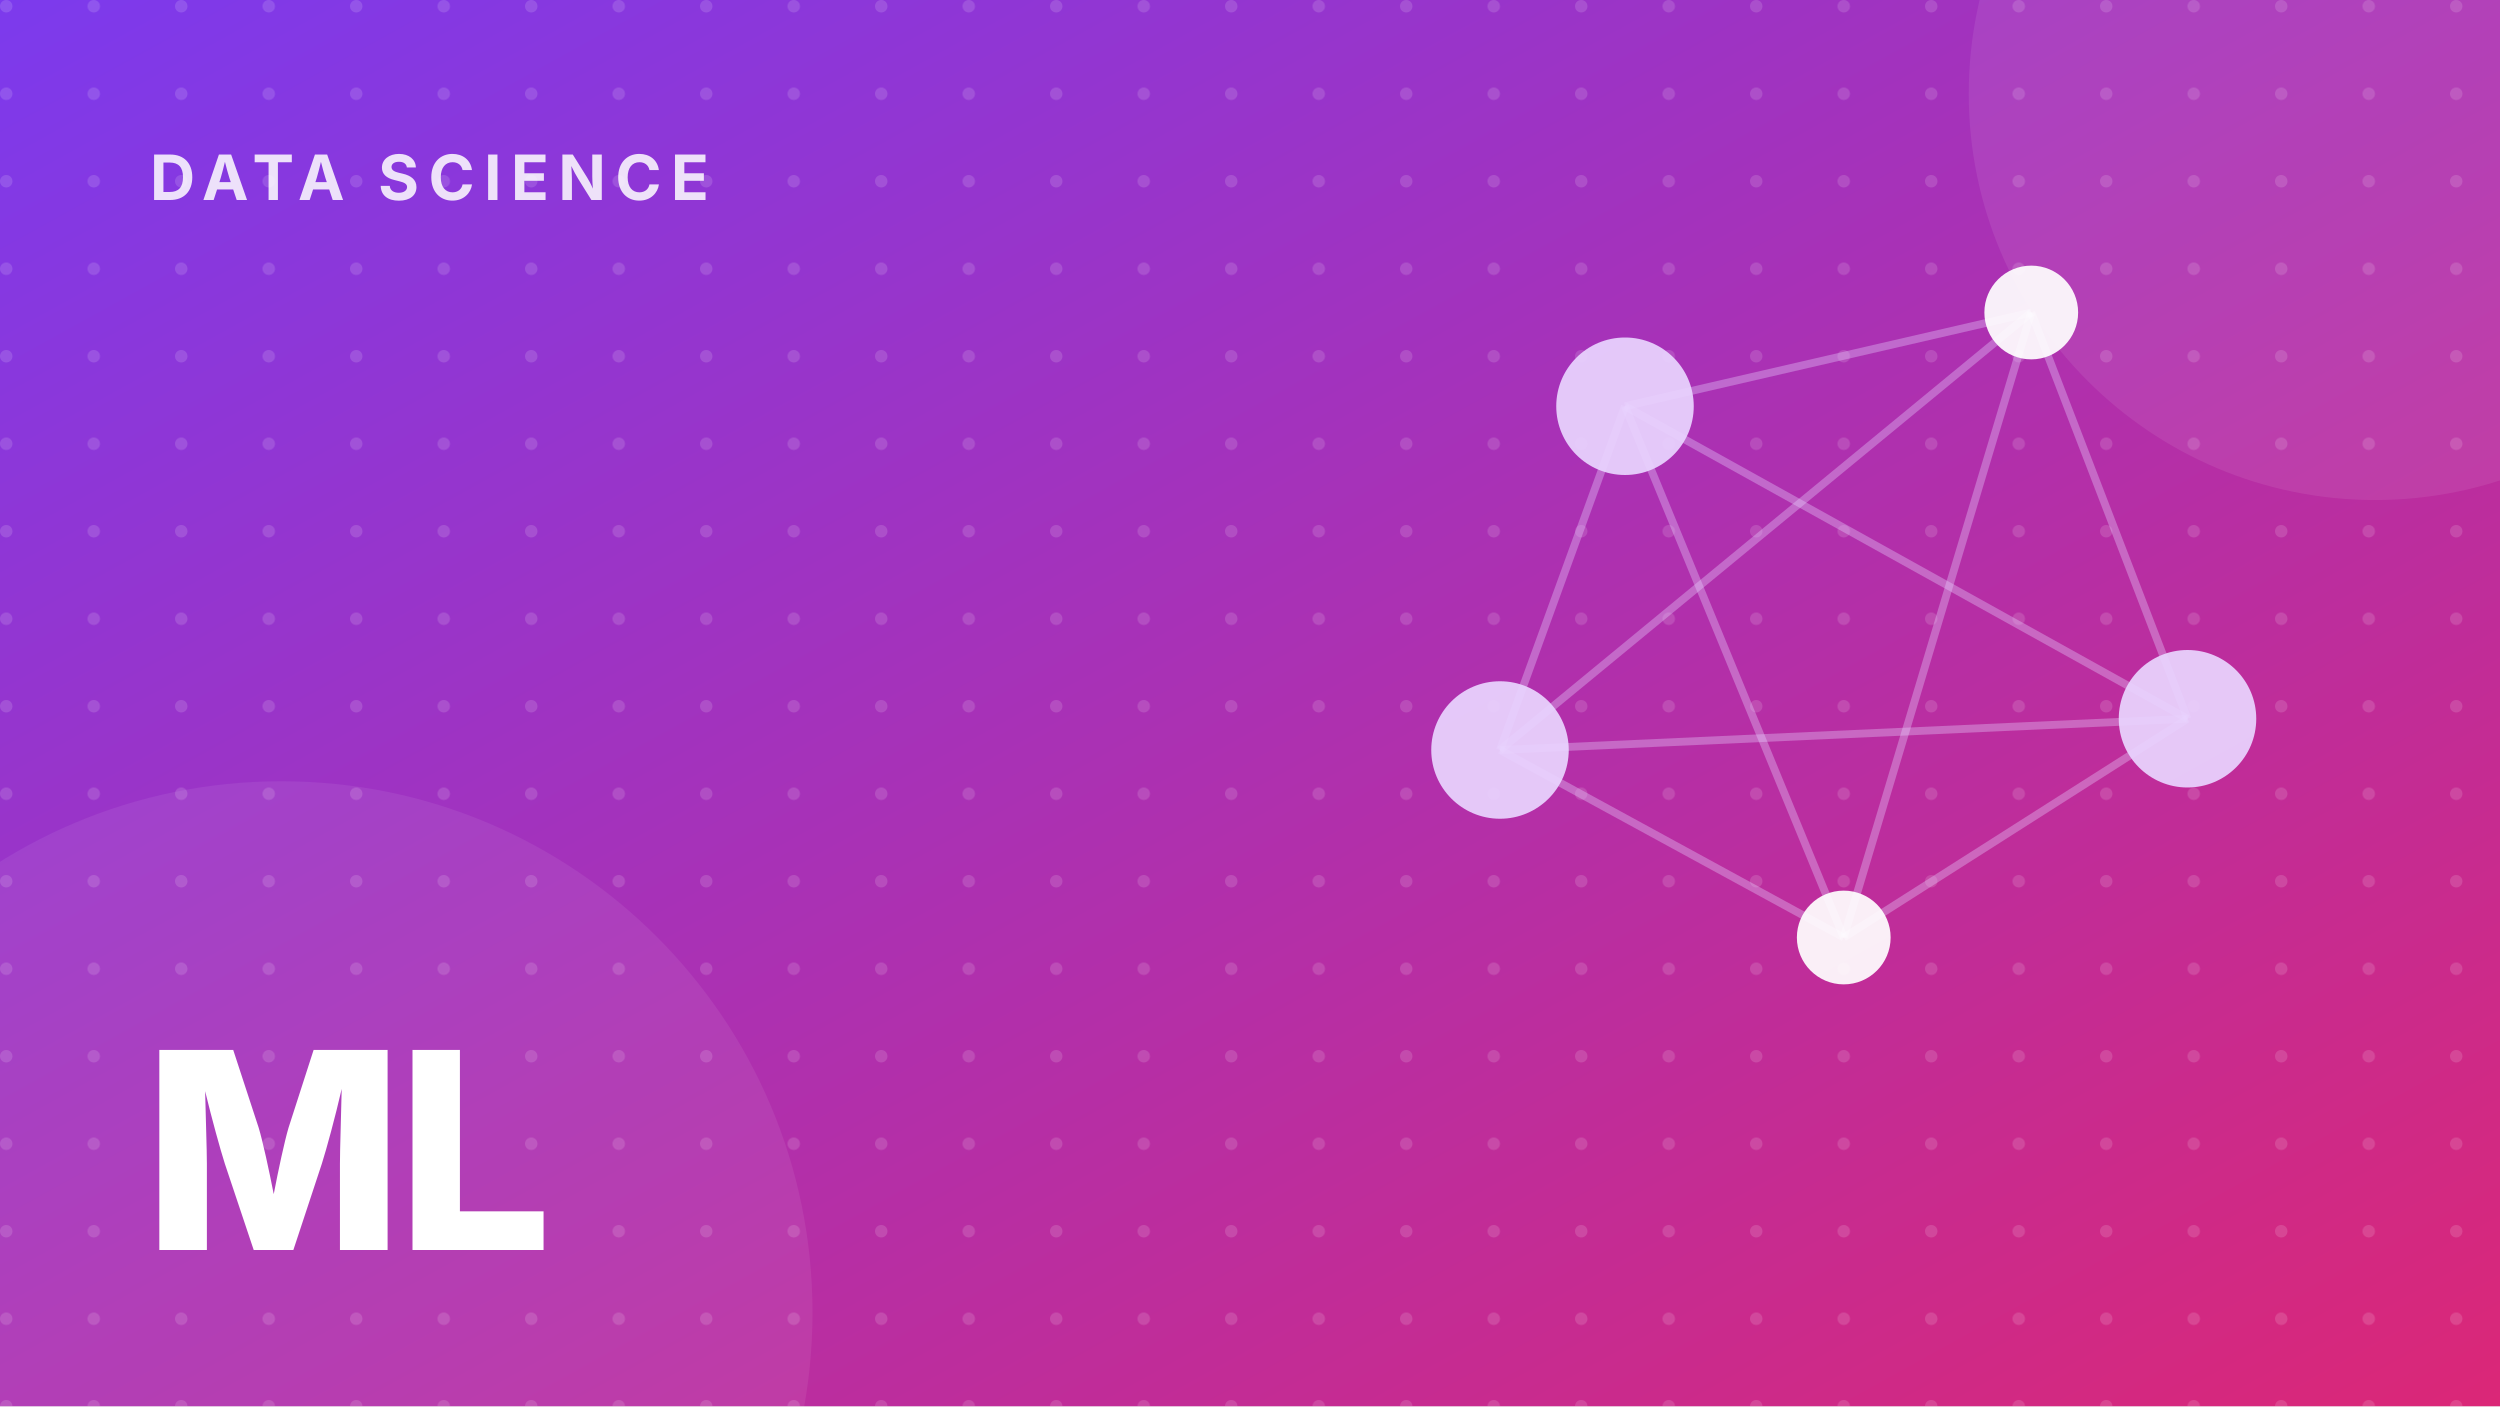
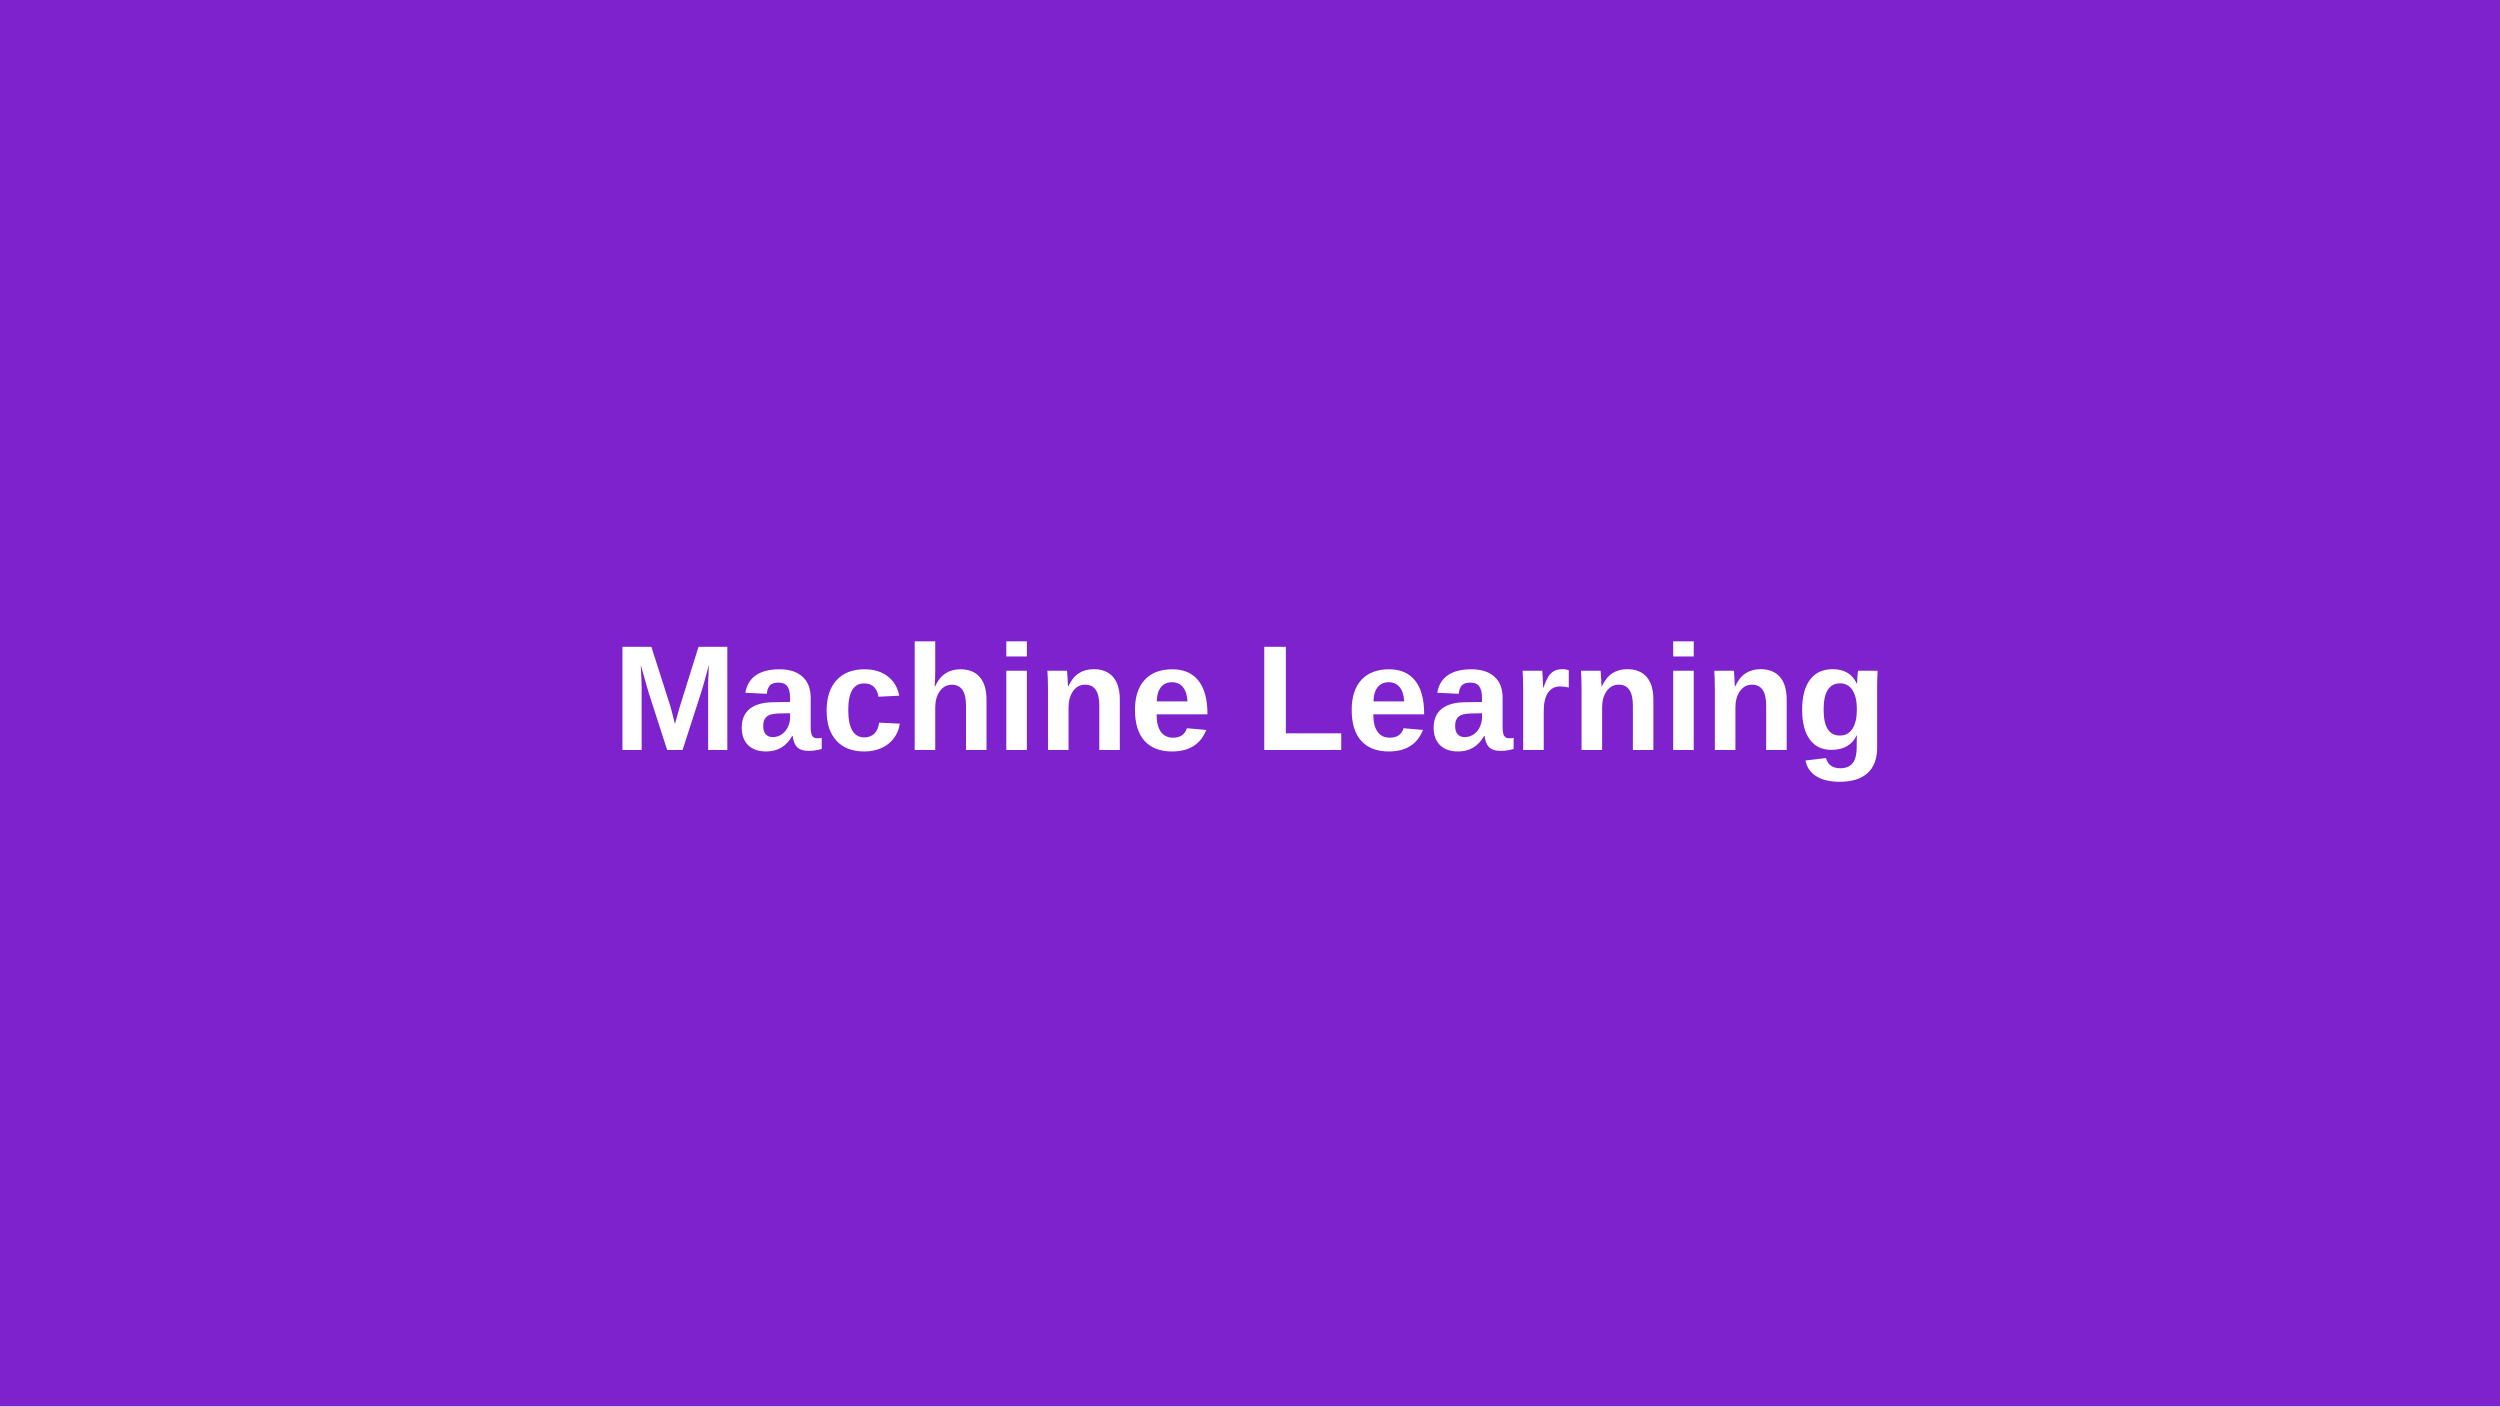
- <svg xmlns="http://www.w3.org/2000/svg" viewBox="0 0 800 450" role="img" aria-label="ML course cover">
-   <defs>
-     <linearGradient id="bg" x1="0" y1="0" x2="1" y2="1">
-       <stop offset="0" stop-color="#7c3aed" />
-       <stop offset="1" stop-color="#db2777" />
-     </linearGradient>
-     <pattern id="dots" width="28" height="28" patternUnits="userSpaceOnUse">
-       <circle cx="2" cy="2" r="2" fill="#fff" fill-opacity=".14" />
-     </pattern>
-   </defs>
-   <rect width="800" height="450" fill="url(#bg)" />
-   <rect width="800" height="450" fill="url(#dots)" />
-   <circle cx="90" cy="420" r="170" fill="#fff" fill-opacity=".07" />
-   <circle cx="760" cy="30" r="130" fill="#fff" fill-opacity=".08" />
-   <line x1="520" y1="130" x2="650" y2="100" stroke="#e9d5ff" stroke-opacity=".35" stroke-width="2.5" />
-   <line x1="520" y1="130" x2="700" y2="230" stroke="#e9d5ff" stroke-opacity=".35" stroke-width="2.5" />
-   <line x1="520" y1="130" x2="590" y2="300" stroke="#e9d5ff" stroke-opacity=".35" stroke-width="2.5" />
-   <line x1="520" y1="130" x2="480" y2="240" stroke="#e9d5ff" stroke-opacity=".35" stroke-width="2.5" />
-   <line x1="650" y1="100" x2="700" y2="230" stroke="#e9d5ff" stroke-opacity=".35" stroke-width="2.5" />
-   <line x1="650" y1="100" x2="590" y2="300" stroke="#e9d5ff" stroke-opacity=".35" stroke-width="2.5" />
-   <line x1="650" y1="100" x2="480" y2="240" stroke="#e9d5ff" stroke-opacity=".35" stroke-width="2.5" />
-   <line x1="700" y1="230" x2="590" y2="300" stroke="#e9d5ff" stroke-opacity=".35" stroke-width="2.5" />
-   <line x1="700" y1="230" x2="480" y2="240" stroke="#e9d5ff" stroke-opacity=".35" stroke-width="2.5" />
-   <line x1="590" y1="300" x2="480" y2="240" stroke="#e9d5ff" stroke-opacity=".35" stroke-width="2.5" />
-   <circle cx="520" cy="130" r="22" fill="#e9d5ff" fill-opacity=".92" />
-   <circle cx="650" cy="100" r="15" fill="#fff" fill-opacity=".92" />
-   <circle cx="700" cy="230" r="22" fill="#e9d5ff" fill-opacity=".92" />
-   <circle cx="590" cy="300" r="15" fill="#fff" fill-opacity=".92" />
-   <circle cx="480" cy="240" r="22" fill="#e9d5ff" fill-opacity=".92" />
-   <text x="48" y="64" font-family="Inter, 'Segoe UI', Arial, sans-serif" font-size="20" font-weight="700" letter-spacing="3" fill="#fff" fill-opacity=".85">DATA SCIENCE</text>
-   <text x="46" y="400" font-family="Inter, 'Segoe UI', Arial, sans-serif" font-size="88" font-weight="800" letter-spacing="-2" fill="#fff">ML</text>
+ <svg xmlns="http://www.w3.org/2000/svg" viewBox="0 0 800 450" role="img" aria-label="Machine Learning">
+   <rect width="800" height="450" fill="#7e22ce" />
+   <text x="400" y="240" text-anchor="middle" font-family="Arial, Helvetica, sans-serif" font-size="48" font-weight="bold" fill="#fff">Machine Learning</text>
</svg>
